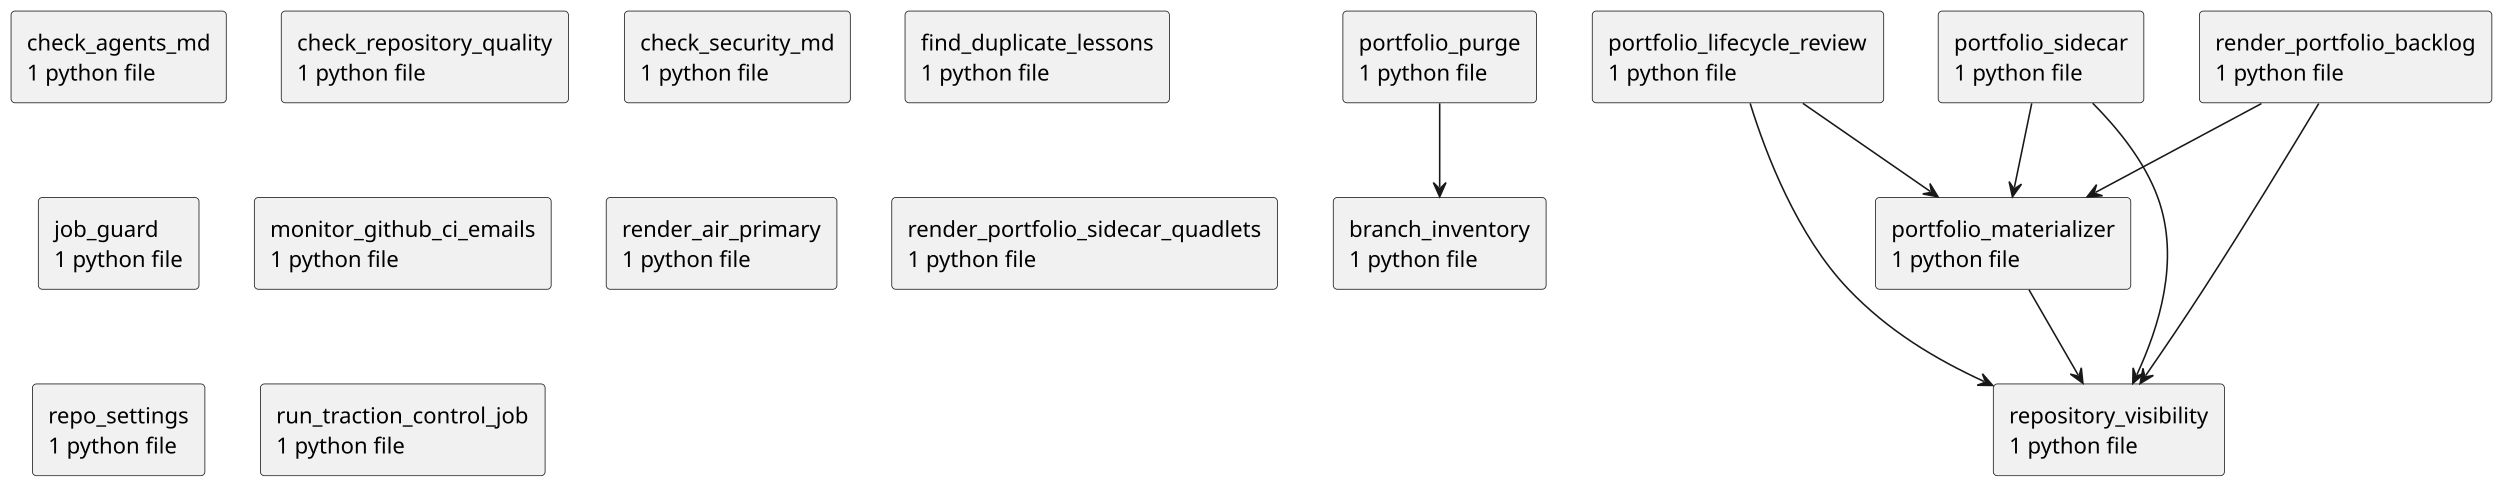
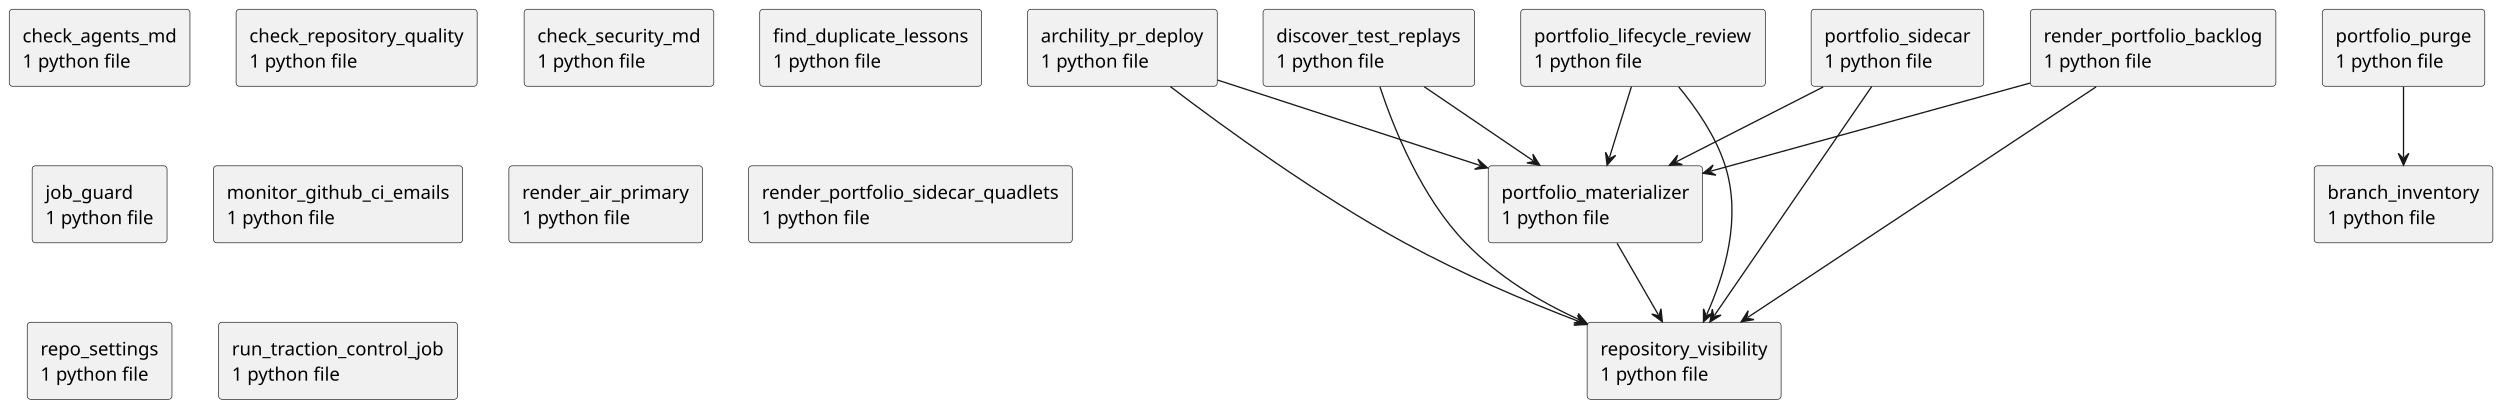
- <svg xmlns="http://www.w3.org/2000/svg" contentStyleType="text/css" data-diagram-type="DESCRIPTION" height="307px" preserveAspectRatio="none" style="width:1584px;height:307px;background:#FFFFFF;" version="1.1" viewBox="0 0 1584 307" width="1584px" zoomAndPan="magnify">
+ <svg xmlns="http://www.w3.org/2000/svg" contentStyleType="text/css" data-diagram-type="DESCRIPTION" height="307px" preserveAspectRatio="none" style="width:1887px;height:307px;background:#FFFFFF;" version="1.1" viewBox="0 0 1887 307" width="1887px" zoomAndPan="magnify">
  <defs />
  <g>
-     <g class="entity" data-qualified-name="branch_inventory" data-source-line="4" id="ent0002">
-       <rect fill="#F1F1F1" height="58.136" rx="2.5" ry="2.5" style="stroke:#181818;stroke-width:0.5;" width="134.856" x="844.76" y="125.14" />
-       <text fill="#000000" font-family="sans-serif" font-size="14" lengthAdjust="spacing" textLength="114.856" x="854.76" y="150.106">branch_inventory</text>
-       <text fill="#000000" font-family="sans-serif" font-size="14" lengthAdjust="spacing" textLength="81.802" x="854.76" y="169.174">1 python file</text>
+     <g class="entity" data-qualified-name="archility_pr_deploy" data-source-line="4" id="ent0002">
+       <rect fill="#F1F1F1" height="58.136" rx="2.5" ry="2.5" style="stroke:#181818;stroke-width:0.5;" width="143.2" x="775.58" y="7" />
+       <text fill="#000000" font-family="sans-serif" font-size="14" lengthAdjust="spacing" textLength="123.2" x="785.58" y="31.966">archility_pr_deploy</text>
+       <text fill="#000000" font-family="sans-serif" font-size="14" lengthAdjust="spacing" textLength="81.802" x="785.58" y="51.034">1 python file</text>
    </g>
-     <g class="entity" data-qualified-name="check_agents_md" data-source-line="5" id="ent0003">
+     <g class="entity" data-qualified-name="branch_inventory" data-source-line="5" id="ent0003">
+       <rect fill="#F1F1F1" height="58.136" rx="2.5" ry="2.5" style="stroke:#181818;stroke-width:0.5;" width="134.856" x="1746.76" y="125.14" />
+       <text fill="#000000" font-family="sans-serif" font-size="14" lengthAdjust="spacing" textLength="114.856" x="1756.76" y="150.106">branch_inventory</text>
+       <text fill="#000000" font-family="sans-serif" font-size="14" lengthAdjust="spacing" textLength="81.802" x="1756.76" y="169.174">1 python file</text>
+     </g>
+     <g class="entity" data-qualified-name="check_agents_md" data-source-line="6" id="ent0004">
      <rect fill="#F1F1F1" height="58.136" rx="2.5" ry="2.5" style="stroke:#181818;stroke-width:0.5;" width="136.368" x="7" y="7" />
      <text fill="#000000" font-family="sans-serif" font-size="14" lengthAdjust="spacing" textLength="116.368" x="17" y="31.966">check_agents_md</text>
      <text fill="#000000" font-family="sans-serif" font-size="14" lengthAdjust="spacing" textLength="81.802" x="17" y="51.034">1 python file</text>
    </g>
-     <g class="entity" data-qualified-name="check_repository_quality" data-source-line="6" id="ent0004">
+     <g class="entity" data-qualified-name="check_repository_quality" data-source-line="7" id="ent0005">
      <rect fill="#F1F1F1" height="58.136" rx="2.5" ry="2.5" style="stroke:#181818;stroke-width:0.5;" width="181.951" x="178.21" y="7" />
      <text fill="#000000" font-family="sans-serif" font-size="14" lengthAdjust="spacing" textLength="161.951" x="188.21" y="31.966">check_repository_quality</text>
      <text fill="#000000" font-family="sans-serif" font-size="14" lengthAdjust="spacing" textLength="81.802" x="188.21" y="51.034">1 python file</text>
    </g>
-     <g class="entity" data-qualified-name="check_security_md" data-source-line="7" id="ent0005">
+     <g class="entity" data-qualified-name="check_security_md" data-source-line="8" id="ent0006">
      <rect fill="#F1F1F1" height="58.136" rx="2.5" ry="2.5" style="stroke:#181818;stroke-width:0.5;" width="143.157" x="395.61" y="7" />
      <text fill="#000000" font-family="sans-serif" font-size="14" lengthAdjust="spacing" textLength="123.157" x="405.61" y="31.966">check_security_md</text>
      <text fill="#000000" font-family="sans-serif" font-size="14" lengthAdjust="spacing" textLength="81.802" x="405.61" y="51.034">1 python file</text>
    </g>
-     <g class="entity" data-qualified-name="find_duplicate_lessons" data-source-line="8" id="ent0006">
+     <g class="entity" data-qualified-name="discover_test_replays" data-source-line="9" id="ent0007">
+       <rect fill="#F1F1F1" height="58.136" rx="2.5" ry="2.5" style="stroke:#181818;stroke-width:0.5;" width="159.649" x="953.36" y="7" />
+       <text fill="#000000" font-family="sans-serif" font-size="14" lengthAdjust="spacing" textLength="139.649" x="963.36" y="31.966">discover_test_replays</text>
+       <text fill="#000000" font-family="sans-serif" font-size="14" lengthAdjust="spacing" textLength="81.802" x="963.36" y="51.034">1 python file</text>
+     </g>
+     <g class="entity" data-qualified-name="find_duplicate_lessons" data-source-line="10" id="ent0008">
      <rect fill="#F1F1F1" height="58.136" rx="2.5" ry="2.5" style="stroke:#181818;stroke-width:0.5;" width="167.489" x="573.44" y="7" />
      <text fill="#000000" font-family="sans-serif" font-size="14" lengthAdjust="spacing" textLength="147.489" x="583.44" y="31.966">find_duplicate_lessons</text>
      <text fill="#000000" font-family="sans-serif" font-size="14" lengthAdjust="spacing" textLength="81.802" x="583.44" y="51.034">1 python file</text>
    </g>
-     <g class="entity" data-qualified-name="job_guard" data-source-line="9" id="ent0007">
+     <g class="entity" data-qualified-name="job_guard" data-source-line="11" id="ent0009">
      <rect fill="#F1F1F1" height="58.136" rx="2.5" ry="2.5" style="stroke:#181818;stroke-width:0.5;" width="101.802" x="24.28" y="125.14" />
      <text fill="#000000" font-family="sans-serif" font-size="14" lengthAdjust="spacing" textLength="66.416" x="34.28" y="150.106">job_guard</text>
      <text fill="#000000" font-family="sans-serif" font-size="14" lengthAdjust="spacing" textLength="81.802" x="34.28" y="169.174">1 python file</text>
    </g>
-     <g class="entity" data-qualified-name="monitor_github_ci_emails" data-source-line="10" id="ent0008">
+     <g class="entity" data-qualified-name="monitor_github_ci_emails" data-source-line="12" id="ent0010">
      <rect fill="#F1F1F1" height="58.136" rx="2.5" ry="2.5" style="stroke:#181818;stroke-width:0.5;" width="188.069" x="161.15" y="125.14" />
      <text fill="#000000" font-family="sans-serif" font-size="14" lengthAdjust="spacing" textLength="168.069" x="171.15" y="150.106">monitor_github_ci_emails</text>
      <text fill="#000000" font-family="sans-serif" font-size="14" lengthAdjust="spacing" textLength="81.802" x="171.15" y="169.174">1 python file</text>
    </g>
-     <g class="entity" data-qualified-name="portfolio_lifecycle_review" data-source-line="11" id="ent0009">
-       <rect fill="#F1F1F1" height="58.136" rx="2.5" ry="2.5" style="stroke:#181818;stroke-width:0.5;" width="184.653" x="1008.86" y="7" />
-       <text fill="#000000" font-family="sans-serif" font-size="14" lengthAdjust="spacing" textLength="164.653" x="1018.86" y="31.966">portfolio_lifecycle_review</text>
-       <text fill="#000000" font-family="sans-serif" font-size="14" lengthAdjust="spacing" textLength="81.802" x="1018.86" y="51.034">1 python file</text>
+     <g class="entity" data-qualified-name="portfolio_lifecycle_review" data-source-line="13" id="ent0011">
+       <rect fill="#F1F1F1" height="58.136" rx="2.5" ry="2.5" style="stroke:#181818;stroke-width:0.5;" width="184.653" x="1147.86" y="7" />
+       <text fill="#000000" font-family="sans-serif" font-size="14" lengthAdjust="spacing" textLength="164.653" x="1157.86" y="31.966">portfolio_lifecycle_review</text>
+       <text fill="#000000" font-family="sans-serif" font-size="14" lengthAdjust="spacing" textLength="81.802" x="1157.86" y="51.034">1 python file</text>
    </g>
-     <g class="entity" data-qualified-name="portfolio_materializer" data-source-line="12" id="ent0010">
-       <rect fill="#F1F1F1" height="58.136" rx="2.5" ry="2.5" style="stroke:#181818;stroke-width:0.5;" width="161.736" x="1188.32" y="125.14" />
-       <text fill="#000000" font-family="sans-serif" font-size="14" lengthAdjust="spacing" textLength="141.736" x="1198.32" y="150.106">portfolio_materializer</text>
-       <text fill="#000000" font-family="sans-serif" font-size="14" lengthAdjust="spacing" textLength="81.802" x="1198.32" y="169.174">1 python file</text>
+     <g class="entity" data-qualified-name="portfolio_materializer" data-source-line="14" id="ent0012">
+       <rect fill="#F1F1F1" height="58.136" rx="2.5" ry="2.5" style="stroke:#181818;stroke-width:0.5;" width="161.736" x="1123.32" y="125.14" />
+       <text fill="#000000" font-family="sans-serif" font-size="14" lengthAdjust="spacing" textLength="141.736" x="1133.32" y="150.106">portfolio_materializer</text>
+       <text fill="#000000" font-family="sans-serif" font-size="14" lengthAdjust="spacing" textLength="81.802" x="1133.32" y="169.174">1 python file</text>
    </g>
-     <g class="entity" data-qualified-name="portfolio_purge" data-source-line="13" id="ent0011">
-       <rect fill="#F1F1F1" height="58.136" rx="2.5" ry="2.5" style="stroke:#181818;stroke-width:0.5;" width="122.662" x="850.85" y="7" />
-       <text fill="#000000" font-family="sans-serif" font-size="14" lengthAdjust="spacing" textLength="102.662" x="860.85" y="31.966">portfolio_purge</text>
-       <text fill="#000000" font-family="sans-serif" font-size="14" lengthAdjust="spacing" textLength="81.802" x="860.85" y="51.034">1 python file</text>
+     <g class="entity" data-qualified-name="portfolio_purge" data-source-line="15" id="ent0013">
+       <rect fill="#F1F1F1" height="58.136" rx="2.5" ry="2.5" style="stroke:#181818;stroke-width:0.5;" width="122.662" x="1752.85" y="7" />
+       <text fill="#000000" font-family="sans-serif" font-size="14" lengthAdjust="spacing" textLength="102.662" x="1762.85" y="31.966">portfolio_purge</text>
+       <text fill="#000000" font-family="sans-serif" font-size="14" lengthAdjust="spacing" textLength="81.802" x="1762.85" y="51.034">1 python file</text>
    </g>
-     <g class="entity" data-qualified-name="portfolio_sidecar" data-source-line="14" id="ent0012">
-       <rect fill="#F1F1F1" height="58.136" rx="2.5" ry="2.5" style="stroke:#181818;stroke-width:0.5;" width="130.292" x="1228.04" y="7" />
-       <text fill="#000000" font-family="sans-serif" font-size="14" lengthAdjust="spacing" textLength="110.292" x="1238.04" y="31.966">portfolio_sidecar</text>
-       <text fill="#000000" font-family="sans-serif" font-size="14" lengthAdjust="spacing" textLength="81.802" x="1238.04" y="51.034">1 python file</text>
+     <g class="entity" data-qualified-name="portfolio_sidecar" data-source-line="16" id="ent0014">
+       <rect fill="#F1F1F1" height="58.136" rx="2.5" ry="2.5" style="stroke:#181818;stroke-width:0.5;" width="130.292" x="1367.04" y="7" />
+       <text fill="#000000" font-family="sans-serif" font-size="14" lengthAdjust="spacing" textLength="110.292" x="1377.04" y="31.966">portfolio_sidecar</text>
+       <text fill="#000000" font-family="sans-serif" font-size="14" lengthAdjust="spacing" textLength="81.802" x="1377.04" y="51.034">1 python file</text>
    </g>
-     <g class="entity" data-qualified-name="render_air_primary" data-source-line="15" id="ent0013">
+     <g class="entity" data-qualified-name="render_air_primary" data-source-line="17" id="ent0015">
      <rect fill="#F1F1F1" height="58.136" rx="2.5" ry="2.5" style="stroke:#181818;stroke-width:0.5;" width="146.167" x="384.1" y="125.14" />
      <text fill="#000000" font-family="sans-serif" font-size="14" lengthAdjust="spacing" textLength="126.168" x="394.1" y="150.106">render_air_primary</text>
      <text fill="#000000" font-family="sans-serif" font-size="14" lengthAdjust="spacing" textLength="81.802" x="394.1" y="169.174">1 python file</text>
    </g>
-     <g class="entity" data-qualified-name="render_portfolio_backlog" data-source-line="16" id="ent0014">
-       <rect fill="#F1F1F1" height="58.136" rx="2.5" ry="2.5" style="stroke:#181818;stroke-width:0.5;" width="185.297" x="1393.54" y="7" />
-       <text fill="#000000" font-family="sans-serif" font-size="14" lengthAdjust="spacing" textLength="165.297" x="1403.54" y="31.966">render_portfolio_backlog</text>
-       <text fill="#000000" font-family="sans-serif" font-size="14" lengthAdjust="spacing" textLength="81.802" x="1403.54" y="51.034">1 python file</text>
+     <g class="entity" data-qualified-name="render_portfolio_backlog" data-source-line="18" id="ent0016">
+       <rect fill="#F1F1F1" height="58.136" rx="2.5" ry="2.5" style="stroke:#181818;stroke-width:0.5;" width="185.297" x="1532.54" y="7" />
+       <text fill="#000000" font-family="sans-serif" font-size="14" lengthAdjust="spacing" textLength="165.297" x="1542.54" y="31.966">render_portfolio_backlog</text>
+       <text fill="#000000" font-family="sans-serif" font-size="14" lengthAdjust="spacing" textLength="81.802" x="1542.54" y="51.034">1 python file</text>
    </g>
-     <g class="entity" data-qualified-name="render_portfolio_sidecar_quadlets" data-source-line="17" id="ent0015">
+     <g class="entity" data-qualified-name="render_portfolio_sidecar_quadlets" data-source-line="19" id="ent0017">
      <rect fill="#F1F1F1" height="58.136" rx="2.5" ry="2.5" style="stroke:#181818;stroke-width:0.5;" width="244.335" x="565.02" y="125.14" />
      <text fill="#000000" font-family="sans-serif" font-size="14" lengthAdjust="spacing" textLength="224.335" x="575.02" y="150.106">render_portfolio_sidecar_quadlets</text>
      <text fill="#000000" font-family="sans-serif" font-size="14" lengthAdjust="spacing" textLength="81.802" x="575.02" y="169.174">1 python file</text>
    </g>
-     <g class="entity" data-qualified-name="repo_settings" data-source-line="18" id="ent0016">
+     <g class="entity" data-qualified-name="repo_settings" data-source-line="20" id="ent0018">
      <rect fill="#F1F1F1" height="58.136" rx="2.5" ry="2.5" style="stroke:#181818;stroke-width:0.5;" width="109.264" x="20.55" y="243.27" />
      <text fill="#000000" font-family="sans-serif" font-size="14" lengthAdjust="spacing" textLength="89.264" x="30.55" y="268.236">repo_settings</text>
      <text fill="#000000" font-family="sans-serif" font-size="14" lengthAdjust="spacing" textLength="81.802" x="30.55" y="287.304">1 python file</text>
    </g>
-     <g class="entity" data-qualified-name="repository_visibility" data-source-line="19" id="ent0017">
-       <rect fill="#F1F1F1" height="58.136" rx="2.5" ry="2.5" style="stroke:#181818;stroke-width:0.5;" width="146.419" x="1262.97" y="243.27" />
-       <text fill="#000000" font-family="sans-serif" font-size="14" lengthAdjust="spacing" textLength="126.419" x="1272.97" y="268.236">repository_visibility</text>
-       <text fill="#000000" font-family="sans-serif" font-size="14" lengthAdjust="spacing" textLength="81.802" x="1272.97" y="287.304">1 python file</text>
+     <g class="entity" data-qualified-name="repository_visibility" data-source-line="21" id="ent0019">
+       <rect fill="#F1F1F1" height="58.136" rx="2.5" ry="2.5" style="stroke:#181818;stroke-width:0.5;" width="146.419" x="1197.97" y="243.27" />
+       <text fill="#000000" font-family="sans-serif" font-size="14" lengthAdjust="spacing" textLength="126.419" x="1207.97" y="268.236">repository_visibility</text>
+       <text fill="#000000" font-family="sans-serif" font-size="14" lengthAdjust="spacing" textLength="81.802" x="1207.97" y="287.304">1 python file</text>
    </g>
-     <g class="entity" data-qualified-name="run_traction_control_job" data-source-line="20" id="ent0018">
+     <g class="entity" data-qualified-name="run_traction_control_job" data-source-line="22" id="ent0020">
      <rect fill="#F1F1F1" height="58.136" rx="2.5" ry="2.5" style="stroke:#181818;stroke-width:0.5;" width="180.383" x="164.99" y="243.27" />
      <text fill="#000000" font-family="sans-serif" font-size="14" lengthAdjust="spacing" textLength="160.383" x="174.99" y="268.236">run_traction_control_job</text>
      <text fill="#000000" font-family="sans-serif" font-size="14" lengthAdjust="spacing" textLength="81.802" x="174.99" y="287.304">1 python file</text>
    </g>
-     <g class="link" data-entity-1="ent0009" data-entity-2="ent0010" data-link-type="dependency" data-source-line="21" id="lnk19">
-       <path d="M1142.28,65.48 C1168.31,83.48 1196.924,103.258 1222.994,121.278" fill="none" id="portfolio_lifecycle_review-to-portfolio_materializer" style="stroke:#181818;stroke-width:1;" />
-       <polygon fill="#181818" points="1227.93,124.69,1222.801,116.282,1223.817,121.847,1218.252,122.863,1227.93,124.69" style="stroke:#181818;stroke-width:1;" />
+     <g class="link" data-entity-1="ent0002" data-entity-2="ent0012" data-link-type="dependency" data-source-line="23" id="lnk21">
+       <path d="M919,60.43 C977.94,79.61 1055.704,104.904 1117.114,124.884" fill="none" id="archility_pr_deploy-to-portfolio_materializer" style="stroke:#181818;stroke-width:1;" />
+       <polygon fill="#181818" points="1122.82,126.74,1115.499,120.152,1118.065,125.193,1113.024,127.759,1122.82,126.74" style="stroke:#181818;stroke-width:1;" />
    </g>
-     <g class="link" data-entity-1="ent0009" data-entity-2="ent0017" data-link-type="dependency" data-source-line="22" id="lnk20">
-       <path d="M1108.9,65.49 C1118.8,97.45 1138.69,149.32 1171.18,183.27 C1196.44,209.66 1225.919,227.363 1257.129,241.714" fill="none" id="portfolio_lifecycle_review-to-repository_visibility" style="stroke:#181818;stroke-width:1;" />
-       <polygon fill="#181818" points="1262.58,244.22,1256.074,236.826,1258.037,242.131,1252.732,244.095,1262.58,244.22" style="stroke:#181818;stroke-width:1;" />
+     <g class="link" data-entity-1="ent0002" data-entity-2="ent0019" data-link-type="dependency" data-source-line="24" id="lnk22">
+       <path d="M883.4,65.38 C924.64,96.77 994.79,147.68 1060.18,183.27 C1104.29,207.28 1150.729,226.918 1192.089,242.808" fill="none" id="archility_pr_deploy-to-repository_visibility" style="stroke:#181818;stroke-width:1;" />
+       <polygon fill="#181818" points="1197.69,244.96,1190.723,237.998,1193.023,243.167,1187.854,245.466,1197.69,244.96" style="stroke:#181818;stroke-width:1;" />
    </g>
-     <g class="link" data-entity-1="ent0010" data-entity-2="ent0017" data-link-type="dependency" data-source-line="23" id="lnk21">
-       <path d="M1285.57,183.62 C1295.96,201.61 1306.342,219.613 1316.732,237.623" fill="none" id="portfolio_materializer-to-repository_visibility" style="stroke:#181818;stroke-width:1;" />
-       <polygon fill="#181818" points="1319.73,242.82,1318.697,233.025,1317.232,238.489,1311.768,237.023,1319.73,242.82" style="stroke:#181818;stroke-width:1;" />
+     <g class="link" data-entity-1="ent0007" data-entity-2="ent0012" data-link-type="dependency" data-source-line="25" id="lnk23">
+       <path d="M1075.02,65.48 C1101.51,83.48 1130.697,103.299 1157.227,121.319" fill="none" id="discover_test_replays-to-portfolio_materializer" style="stroke:#181818;stroke-width:1;" />
+       <polygon fill="#181818" points="1162.19,124.69,1156.993,116.324,1158.054,121.881,1152.497,122.942,1162.19,124.69" style="stroke:#181818;stroke-width:1;" />
    </g>
-     <g class="link" data-entity-1="ent0011" data-entity-2="ent0002" data-link-type="dependency" data-source-line="24" id="lnk22">
-       <path d="M912.18,65.48 C912.18,83.48 912.18,100.67 912.18,118.69" fill="none" id="portfolio_purge-to-branch_inventory" style="stroke:#181818;stroke-width:1;" />
-       <polygon fill="#181818" points="912.18,124.69,916.18,115.69,912.18,119.69,908.18,115.69,912.18,124.69" style="stroke:#181818;stroke-width:1;" />
+     <g class="link" data-entity-1="ent0007" data-entity-2="ent0019" data-link-type="dependency" data-source-line="26" id="lnk24">
+       <path d="M1041.54,65.48 C1052.14,97.45 1073.14,149.32 1106.18,183.27 C1131.66,209.45 1161.163,227.114 1192.343,241.514" fill="none" id="discover_test_replays-to-repository_visibility" style="stroke:#181818;stroke-width:1;" />
+       <polygon fill="#181818" points="1197.79,244.03,1191.296,236.625,1193.251,241.934,1187.942,243.888,1197.79,244.03" style="stroke:#181818;stroke-width:1;" />
    </g>
-     <g class="link" data-entity-1="ent0012" data-entity-2="ent0010" data-link-type="dependency" data-source-line="25" id="lnk23">
-       <path d="M1287.31,65.48 C1283.59,83.48 1280.013,100.794 1276.293,118.814" fill="none" id="portfolio_sidecar-to-portfolio_materializer" style="stroke:#181818;stroke-width:1;" />
-       <polygon fill="#181818" points="1275.08,124.69,1280.817,116.685,1276.091,119.793,1272.982,115.067,1275.08,124.69" style="stroke:#181818;stroke-width:1;" />
+     <g class="link" data-entity-1="ent0011" data-entity-2="ent0012" data-link-type="dependency" data-source-line="27" id="lnk25">
+       <path d="M1231.38,65.48 C1225.8,83.48 1220.388,100.939 1214.798,118.959" fill="none" id="portfolio_lifecycle_review-to-portfolio_materializer" style="stroke:#181818;stroke-width:1;" />
+       <polygon fill="#181818" points="1213.02,124.69,1219.507,117.279,1214.501,119.915,1211.866,114.909,1213.02,124.69" style="stroke:#181818;stroke-width:1;" />
    </g>
-     <g class="link" data-entity-1="ent0012" data-entity-2="ent0017" data-link-type="dependency" data-source-line="26" id="lnk24">
-       <path d="M1325.93,65.38 C1341.65,81.17 1358.84,102.25 1367.18,125.14 C1381.62,164.75 1367.765,207.547 1353.875,237.487" fill="none" id="portfolio_sidecar-to-repository_visibility" style="stroke:#181818;stroke-width:1;" />
-       <polygon fill="#181818" points="1351.35,242.93,1358.766,236.449,1353.454,238.394,1351.509,233.082,1351.35,242.93" style="stroke:#181818;stroke-width:1;" />
+     <g class="link" data-entity-1="ent0011" data-entity-2="ent0019" data-link-type="dependency" data-source-line="28" id="lnk26">
+       <path d="M1267.05,65.54 C1280.42,81.68 1295.18,103.03 1302.18,125.14 C1314.87,165.21 1301.537,207.631 1288.237,237.411" fill="none" id="portfolio_lifecycle_review-to-repository_visibility" style="stroke:#181818;stroke-width:1;" />
+       <polygon fill="#181818" points="1285.79,242.89,1293.112,236.304,1287.829,238.325,1285.808,233.041,1285.79,242.89" style="stroke:#181818;stroke-width:1;" />
    </g>
-     <g class="link" data-entity-1="ent0014" data-entity-2="ent0010" data-link-type="dependency" data-source-line="27" id="lnk25">
-       <path d="M1432.82,65.63 C1399.19,83.63 1361.22,103.948 1327.63,121.928" fill="none" id="render_portfolio_backlog-to-portfolio_materializer" style="stroke:#181818;stroke-width:1;" />
-       <polygon fill="#181818" points="1322.34,124.76,1332.162,124.039,1326.748,122.4,1328.387,116.986,1322.34,124.76" style="stroke:#181818;stroke-width:1;" />
+     <g class="link" data-entity-1="ent0012" data-entity-2="ent0019" data-link-type="dependency" data-source-line="29" id="lnk27">
+       <path d="M1220.57,183.62 C1230.96,201.61 1241.342,219.613 1251.732,237.623" fill="none" id="portfolio_materializer-to-repository_visibility" style="stroke:#181818;stroke-width:1;" />
+       <polygon fill="#181818" points="1254.73,242.82,1253.697,233.025,1252.232,238.489,1246.768,237.023,1254.73,242.82" style="stroke:#181818;stroke-width:1;" />
    </g>
-     <g class="link" data-entity-1="ent0014" data-entity-2="ent0017" data-link-type="dependency" data-source-line="28" id="lnk26">
-       <path d="M1469.15,65.61 C1451.33,95.26 1422.36,142.88 1396.18,183.27 C1383.11,203.46 1371.251,220.914 1359.391,238.074" fill="none" id="render_portfolio_backlog-to-repository_visibility" style="stroke:#181818;stroke-width:1;" />
-       <polygon fill="#181818" points="1355.98,243.01,1364.388,237.881,1358.823,238.897,1357.806,233.332,1355.98,243.01" style="stroke:#181818;stroke-width:1;" />
+     <g class="link" data-entity-1="ent0013" data-entity-2="ent0003" data-link-type="dependency" data-source-line="30" id="lnk28">
+       <path d="M1814.18,65.48 C1814.18,83.48 1814.18,100.67 1814.18,118.69" fill="none" id="portfolio_purge-to-branch_inventory" style="stroke:#181818;stroke-width:1;" />
+       <polygon fill="#181818" points="1814.18,124.69,1818.18,115.69,1814.18,119.69,1810.18,115.69,1814.18,124.69" style="stroke:#181818;stroke-width:1;" />
+     </g>
+     <g class="link" data-entity-1="ent0014" data-entity-2="ent0012" data-link-type="dependency" data-source-line="31" id="lnk29">
+       <path d="M1376.12,65.63 C1340.78,83.63 1300.676,104.057 1265.376,122.037" fill="none" id="portfolio_sidecar-to-portfolio_materializer" style="stroke:#181818;stroke-width:1;" />
+       <polygon fill="#181818" points="1260.03,124.76,1269.865,124.24,1264.485,122.491,1266.234,117.111,1260.03,124.76" style="stroke:#181818;stroke-width:1;" />
+     </g>
+     <g class="link" data-entity-1="ent0014" data-entity-2="ent0019" data-link-type="dependency" data-source-line="32" id="lnk30">
+       <path d="M1412.76,65.33 C1381.82,110.36 1325.059,192.945 1294.069,238.035" fill="none" id="portfolio_sidecar-to-repository_visibility" style="stroke:#181818;stroke-width:1;" />
+       <polygon fill="#181818" points="1290.67,242.98,1299.064,237.829,1293.502,238.859,1292.471,233.297,1290.67,242.98" style="stroke:#181818;stroke-width:1;" />
+     </g>
+     <g class="link" data-entity-1="ent0016" data-entity-2="ent0012" data-link-type="dependency" data-source-line="33" id="lnk31">
+       <path d="M1532.27,62.7 C1458.42,83.07 1361.914,109.694 1291.274,129.184" fill="none" id="render_portfolio_backlog-to-portfolio_materializer" style="stroke:#181818;stroke-width:1;" />
+       <polygon fill="#181818" points="1285.49,130.78,1295.23,132.242,1290.31,129.45,1293.102,124.53,1285.49,130.78" style="stroke:#181818;stroke-width:1;" />
+     </g>
+     <g class="link" data-entity-1="ent0016" data-entity-2="ent0019" data-link-type="dependency" data-source-line="34" id="lnk32">
+       <path d="M1582.13,65.56 C1514.05,110.62 1387.284,194.509 1319.214,239.559" fill="none" id="render_portfolio_backlog-to-repository_visibility" style="stroke:#181818;stroke-width:1;" />
+       <polygon fill="#181818" points="1314.21,242.87,1323.923,241.239,1318.38,240.111,1319.508,234.567,1314.21,242.87" style="stroke:#181818;stroke-width:1;" />
    </g>
  </g>
</svg>
